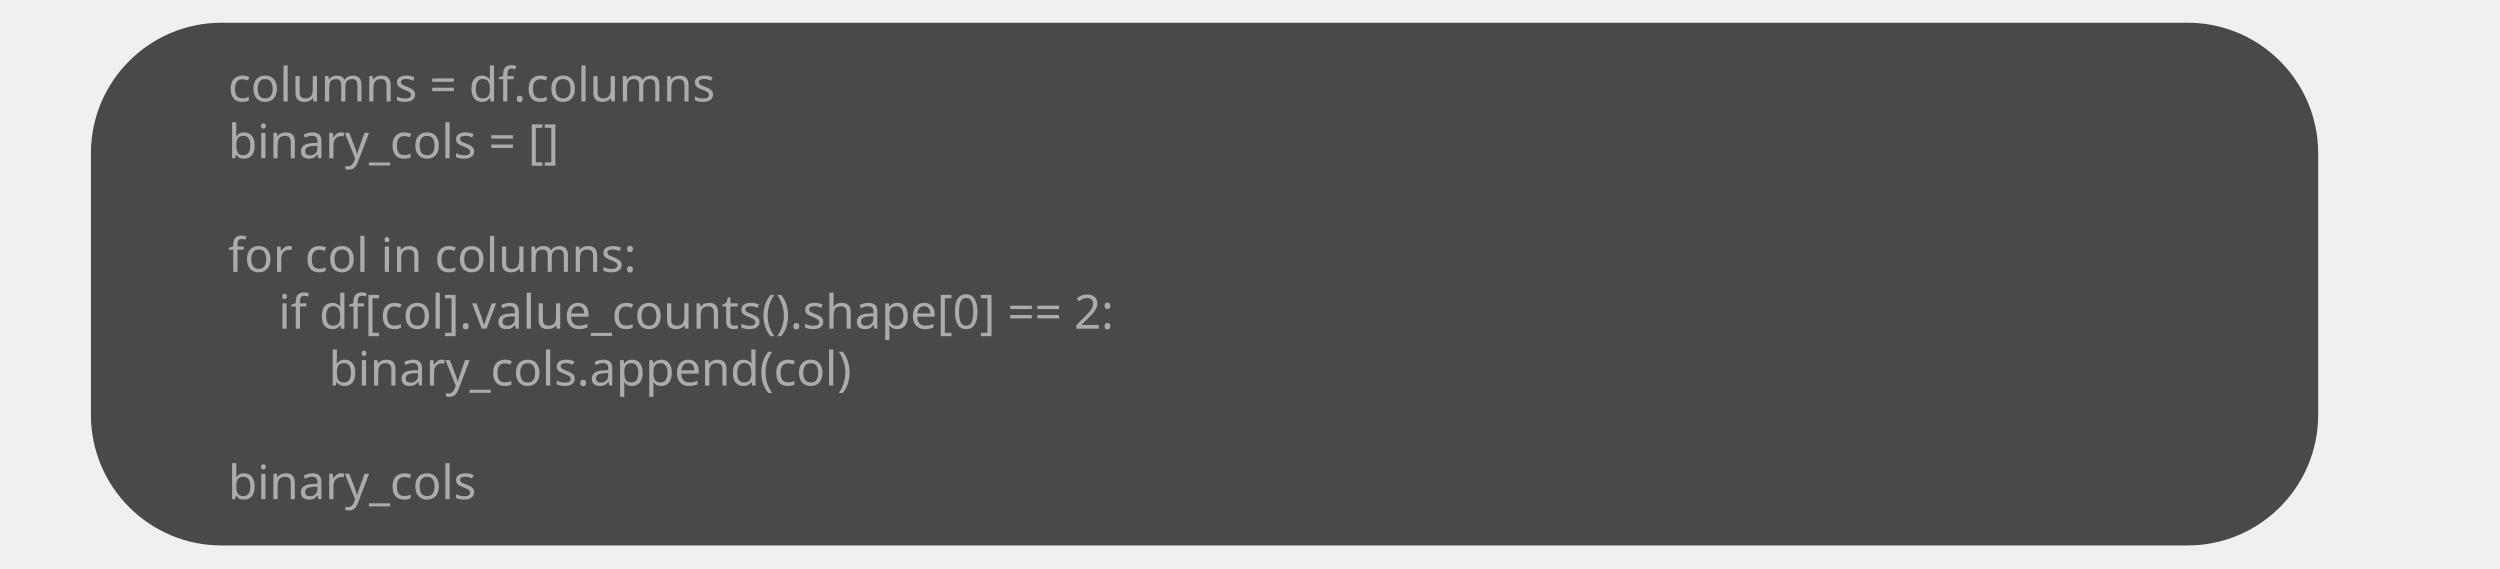
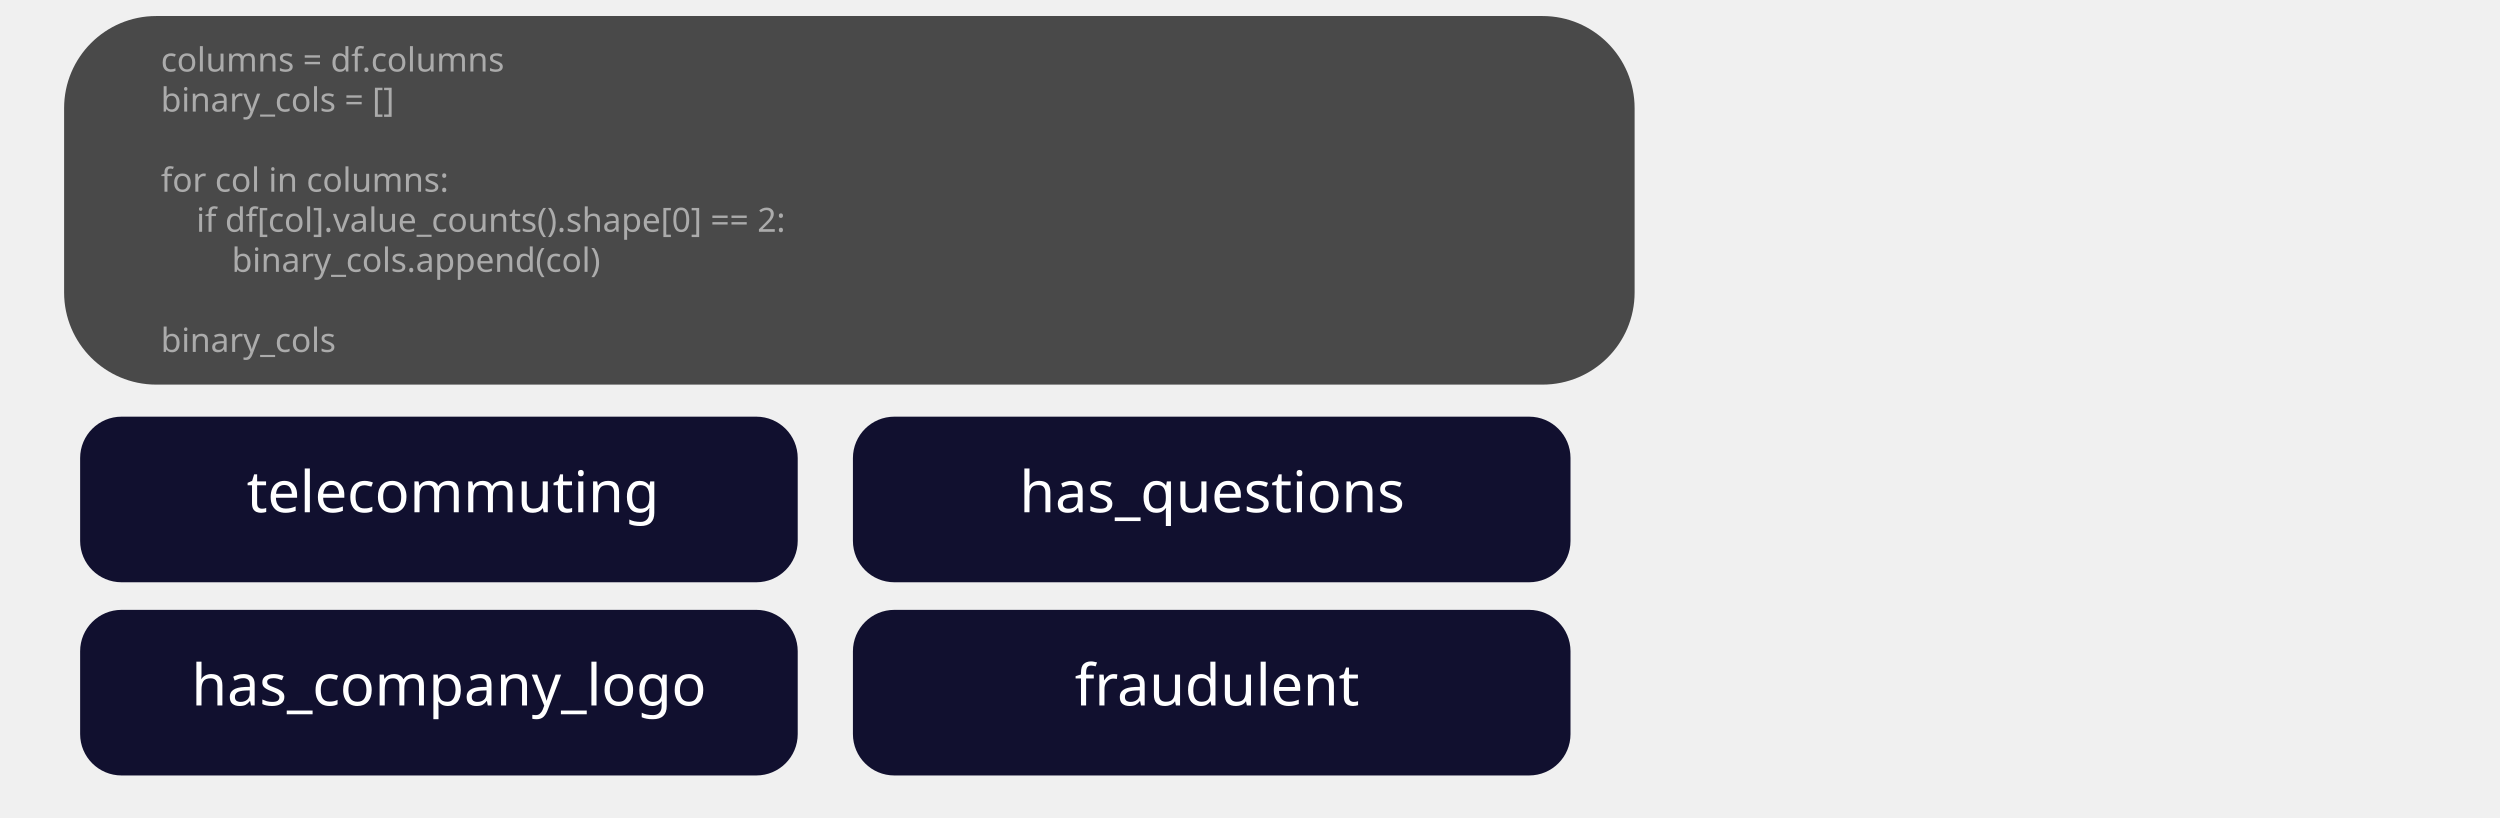
- <svg xmlns="http://www.w3.org/2000/svg" width="100%" height="100%" viewBox="0 0 110 25" version="1.1" xml:space="preserve" style="fill-rule:evenodd;clip-rule:evenodd;stroke-linejoin:round;stroke-miterlimit:2;">
-   <g transform="matrix(1,0,0,1,-352,-31)">
-     <g id="c4" transform="matrix(1.1,0,0,0.25,352,31)">
+ <svg xmlns="http://www.w3.org/2000/svg" width="100%" height="100%" viewBox="0 0 156 51" version="1.1" xml:space="preserve" style="fill-rule:evenodd;clip-rule:evenodd;stroke-linejoin:round;stroke-miterlimit:2;">
+   <g transform="matrix(1,0,0,1,-284,-190)">
+     <g id="c4" transform="matrix(1.56,0,0,0.51,284,190)">
      <rect x="0" y="0" width="100" height="100" style="fill:none;" />
-       <g transform="matrix(0.681818,0,0,0.84,-0.909091,-8)">
+       <g transform="matrix(0.480769,0,0,0.411765,-0.641026,-3.92157)">
        <g transform="matrix(10.8889,0,0,9.12698,-47.7778,-49.6032)">
          <path d="M17,10C17,8.344 16.685,7 16.296,7L5.704,7C5.315,7 5,8.344 5,10L5,16C5,17.656 5.315,19 5.704,19L16.296,19C16.685,19 17,17.656 17,16L17,10Z" style="fill:rgb(73,73,73);" />
        </g>
        <g transform="matrix(0.439254,0,0,1.56877,-10.3608,22.2042)">
          <text x="57.089px" y="5.462px" style="font-family:'MicrosoftSansSerif', 'Microsoft Sans Serif', sans-serif;font-size:6.324px;fill:rgb(171,171,171);">columns = df.columns</text>
          <text x="57.089px" y="13.051px" style="font-family:'MicrosoftSansSerif', 'Microsoft Sans Serif', sans-serif;font-size:6.324px;fill:rgb(171,171,171);">binary_cols = []</text>
          <text x="57.089px" y="28.228px" style="font-family:'MicrosoftSansSerif', 'Microsoft Sans Serif', sans-serif;font-size:6.324px;fill:rgb(171,171,171);">for col in columns:</text>
          <text x="63.808px" y="35.817px" style="font-family:'MicrosoftSansSerif', 'Microsoft Sans Serif', sans-serif;font-size:6.324px;fill:rgb(171,171,171);">if df[col].value_counts().shape[0] == 2:</text>
          <text x="70.527px" y="43.406px" style="font-family:'MicrosoftSansSerif', 'Microsoft Sans Serif', sans-serif;font-size:6.324px;fill:rgb(171,171,171);">binary_cols.append(col)</text>
          <text x="57.089px" y="58.583px" style="font-family:'MicrosoftSansSerif', 'Microsoft Sans Serif', sans-serif;font-size:6.324px;fill:rgb(171,171,171);">binary_cols</text>
        </g>
      </g>
+       <g transform="matrix(0.827991,0,0,0.70915,28.5969,40.8497)">
+         <g transform="matrix(2.88889,0,0,2.38095,-7.77778,-2.38095)">
+           <path d="M17,10C17,8.344 16.69,7 16.308,7L5.692,7C5.31,7 5,8.344 5,10L5,16C5,17.656 5.31,19 5.692,19L16.308,19C16.69,19 17,17.656 17,16L17,10Z" style="fill:rgb(17,16,47);" />
+         </g>
+         <g transform="matrix(0.439254,0,0,1.56877,-10.3608,22.2042)">
+           <text x="57.089px" y="5.462px" style="font-family:'MicrosoftSansSerif', 'Microsoft Sans Serif', sans-serif;font-size:6.324px;fill:white;">has_questions</text>
+         </g>
+       </g>
+       <g transform="matrix(0.827991,0,0,0.70915,-2.31481,40.8497)">
+         <g transform="matrix(2.88889,0,0,2.38095,-7.77778,-2.38095)">
+           <path d="M17,10C17,8.344 16.69,7 16.308,7L5.692,7C5.31,7 5,8.344 5,10L5,16C5,17.656 5.31,19 5.692,19L16.308,19C16.69,19 17,17.656 17,16L17,10Z" style="fill:rgb(17,16,47);" />
+         </g>
+         <g transform="matrix(0.439254,0,0,1.56877,-10.3608,22.2042)">
+           <text x="57.089px" y="5.462px" style="font-family:'MicrosoftSansSerif', 'Microsoft Sans Serif', sans-serif;font-size:6.324px;fill:white;">telecommuting</text>
+         </g>
+       </g>
+       <g transform="matrix(0.827991,0,0,0.70915,28.5969,64.488)">
+         <g transform="matrix(2.88889,0,0,2.38095,-7.77778,-2.38095)">
+           <path d="M17,10C17,8.344 16.69,7 16.308,7L5.692,7C5.31,7 5,8.344 5,10L5,16C5,17.656 5.31,19 5.692,19L16.308,19C16.69,19 17,17.656 17,16L17,10Z" style="fill:rgb(17,16,47);" />
+         </g>
+         <g transform="matrix(0.439254,0,0,1.56877,-7.69415,22.2042)">
+           <text x="57.089px" y="5.462px" style="font-family:'MicrosoftSansSerif', 'Microsoft Sans Serif', sans-serif;font-size:6.324px;fill:white;">fraudulent</text>
+         </g>
+       </g>
+       <g transform="matrix(0.827991,0,0,0.70915,-2.31481,64.488)">
+         <g transform="matrix(2.88889,0,0,2.38095,-7.77778,-2.38095)">
+           <path d="M17,10C17,8.344 16.69,7 16.308,7L5.692,7C5.31,7 5,8.344 5,10L5,16C5,17.656 5.31,19 5.692,19L16.308,19C16.69,19 17,17.656 17,16L17,10Z" style="fill:rgb(17,16,47);" />
+         </g>
+         <g transform="matrix(0.439254,0,0,1.56877,-13.0275,22.2042)">
+           <text x="57.089px" y="5.462px" style="font-family:'MicrosoftSansSerif', 'Microsoft Sans Serif', sans-serif;font-size:6.324px;fill:white;">has_company_logo</text>
+         </g>
+       </g>
    </g>
  </g>
</svg>
